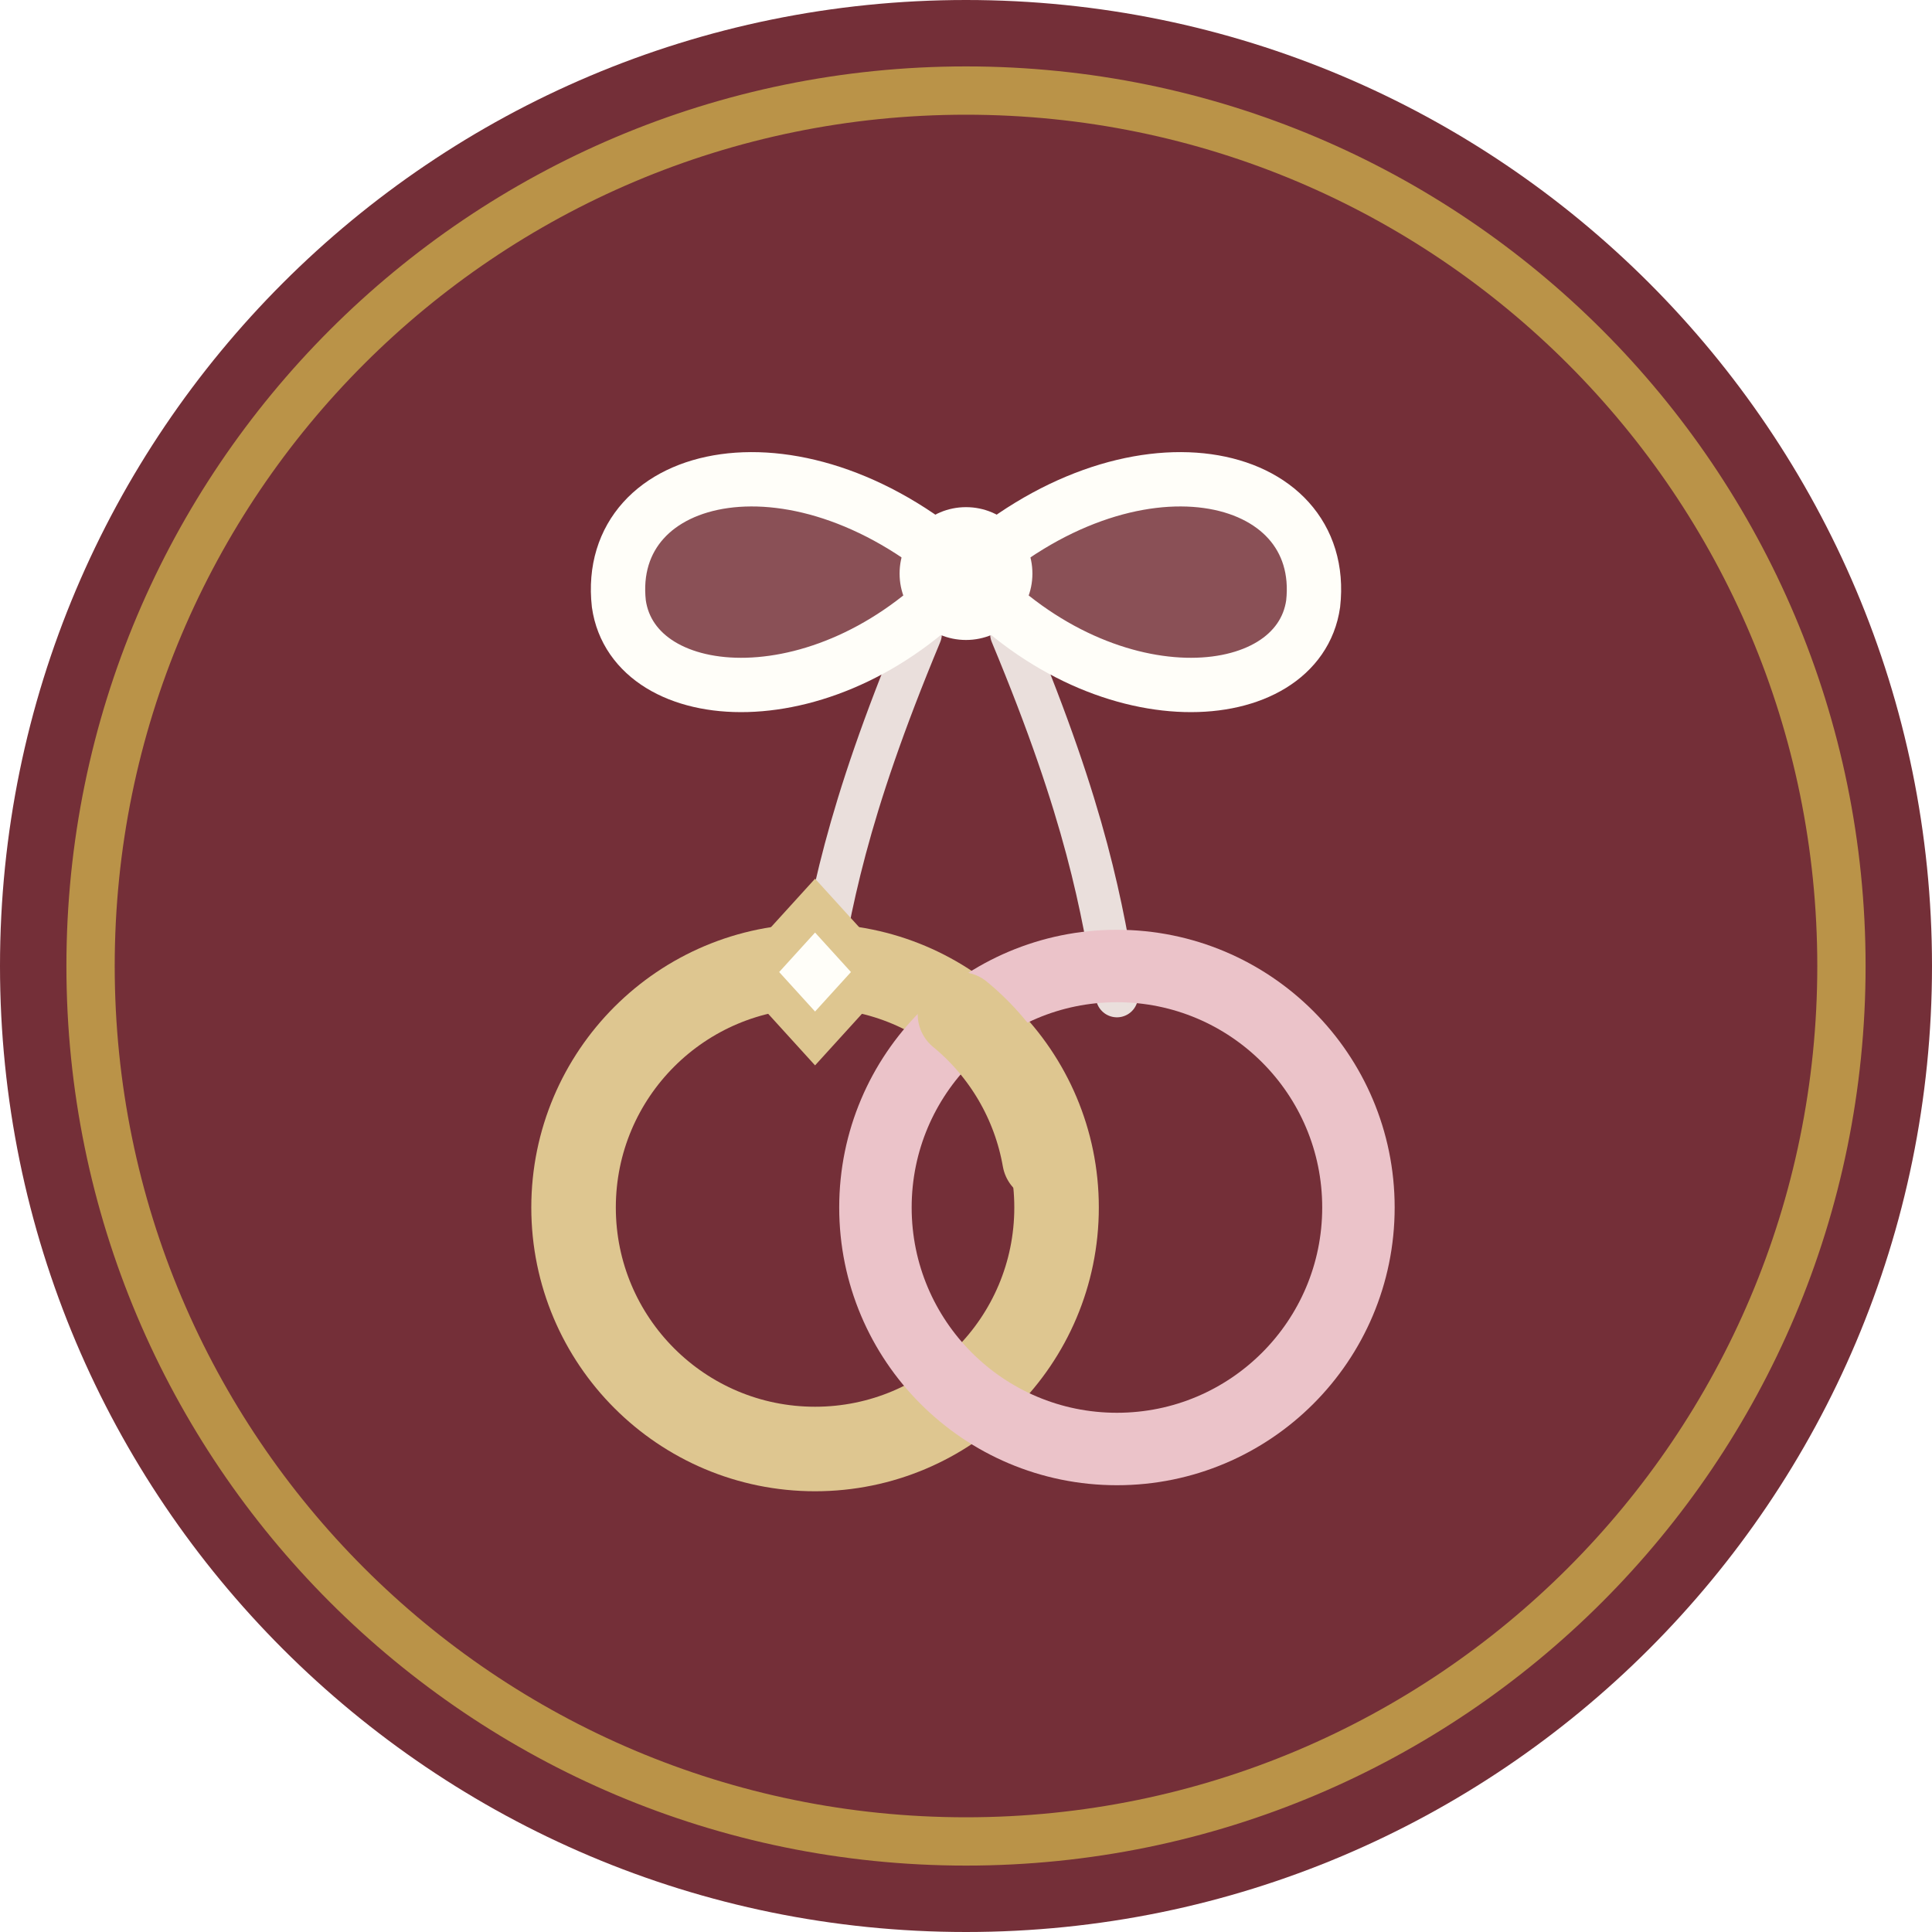
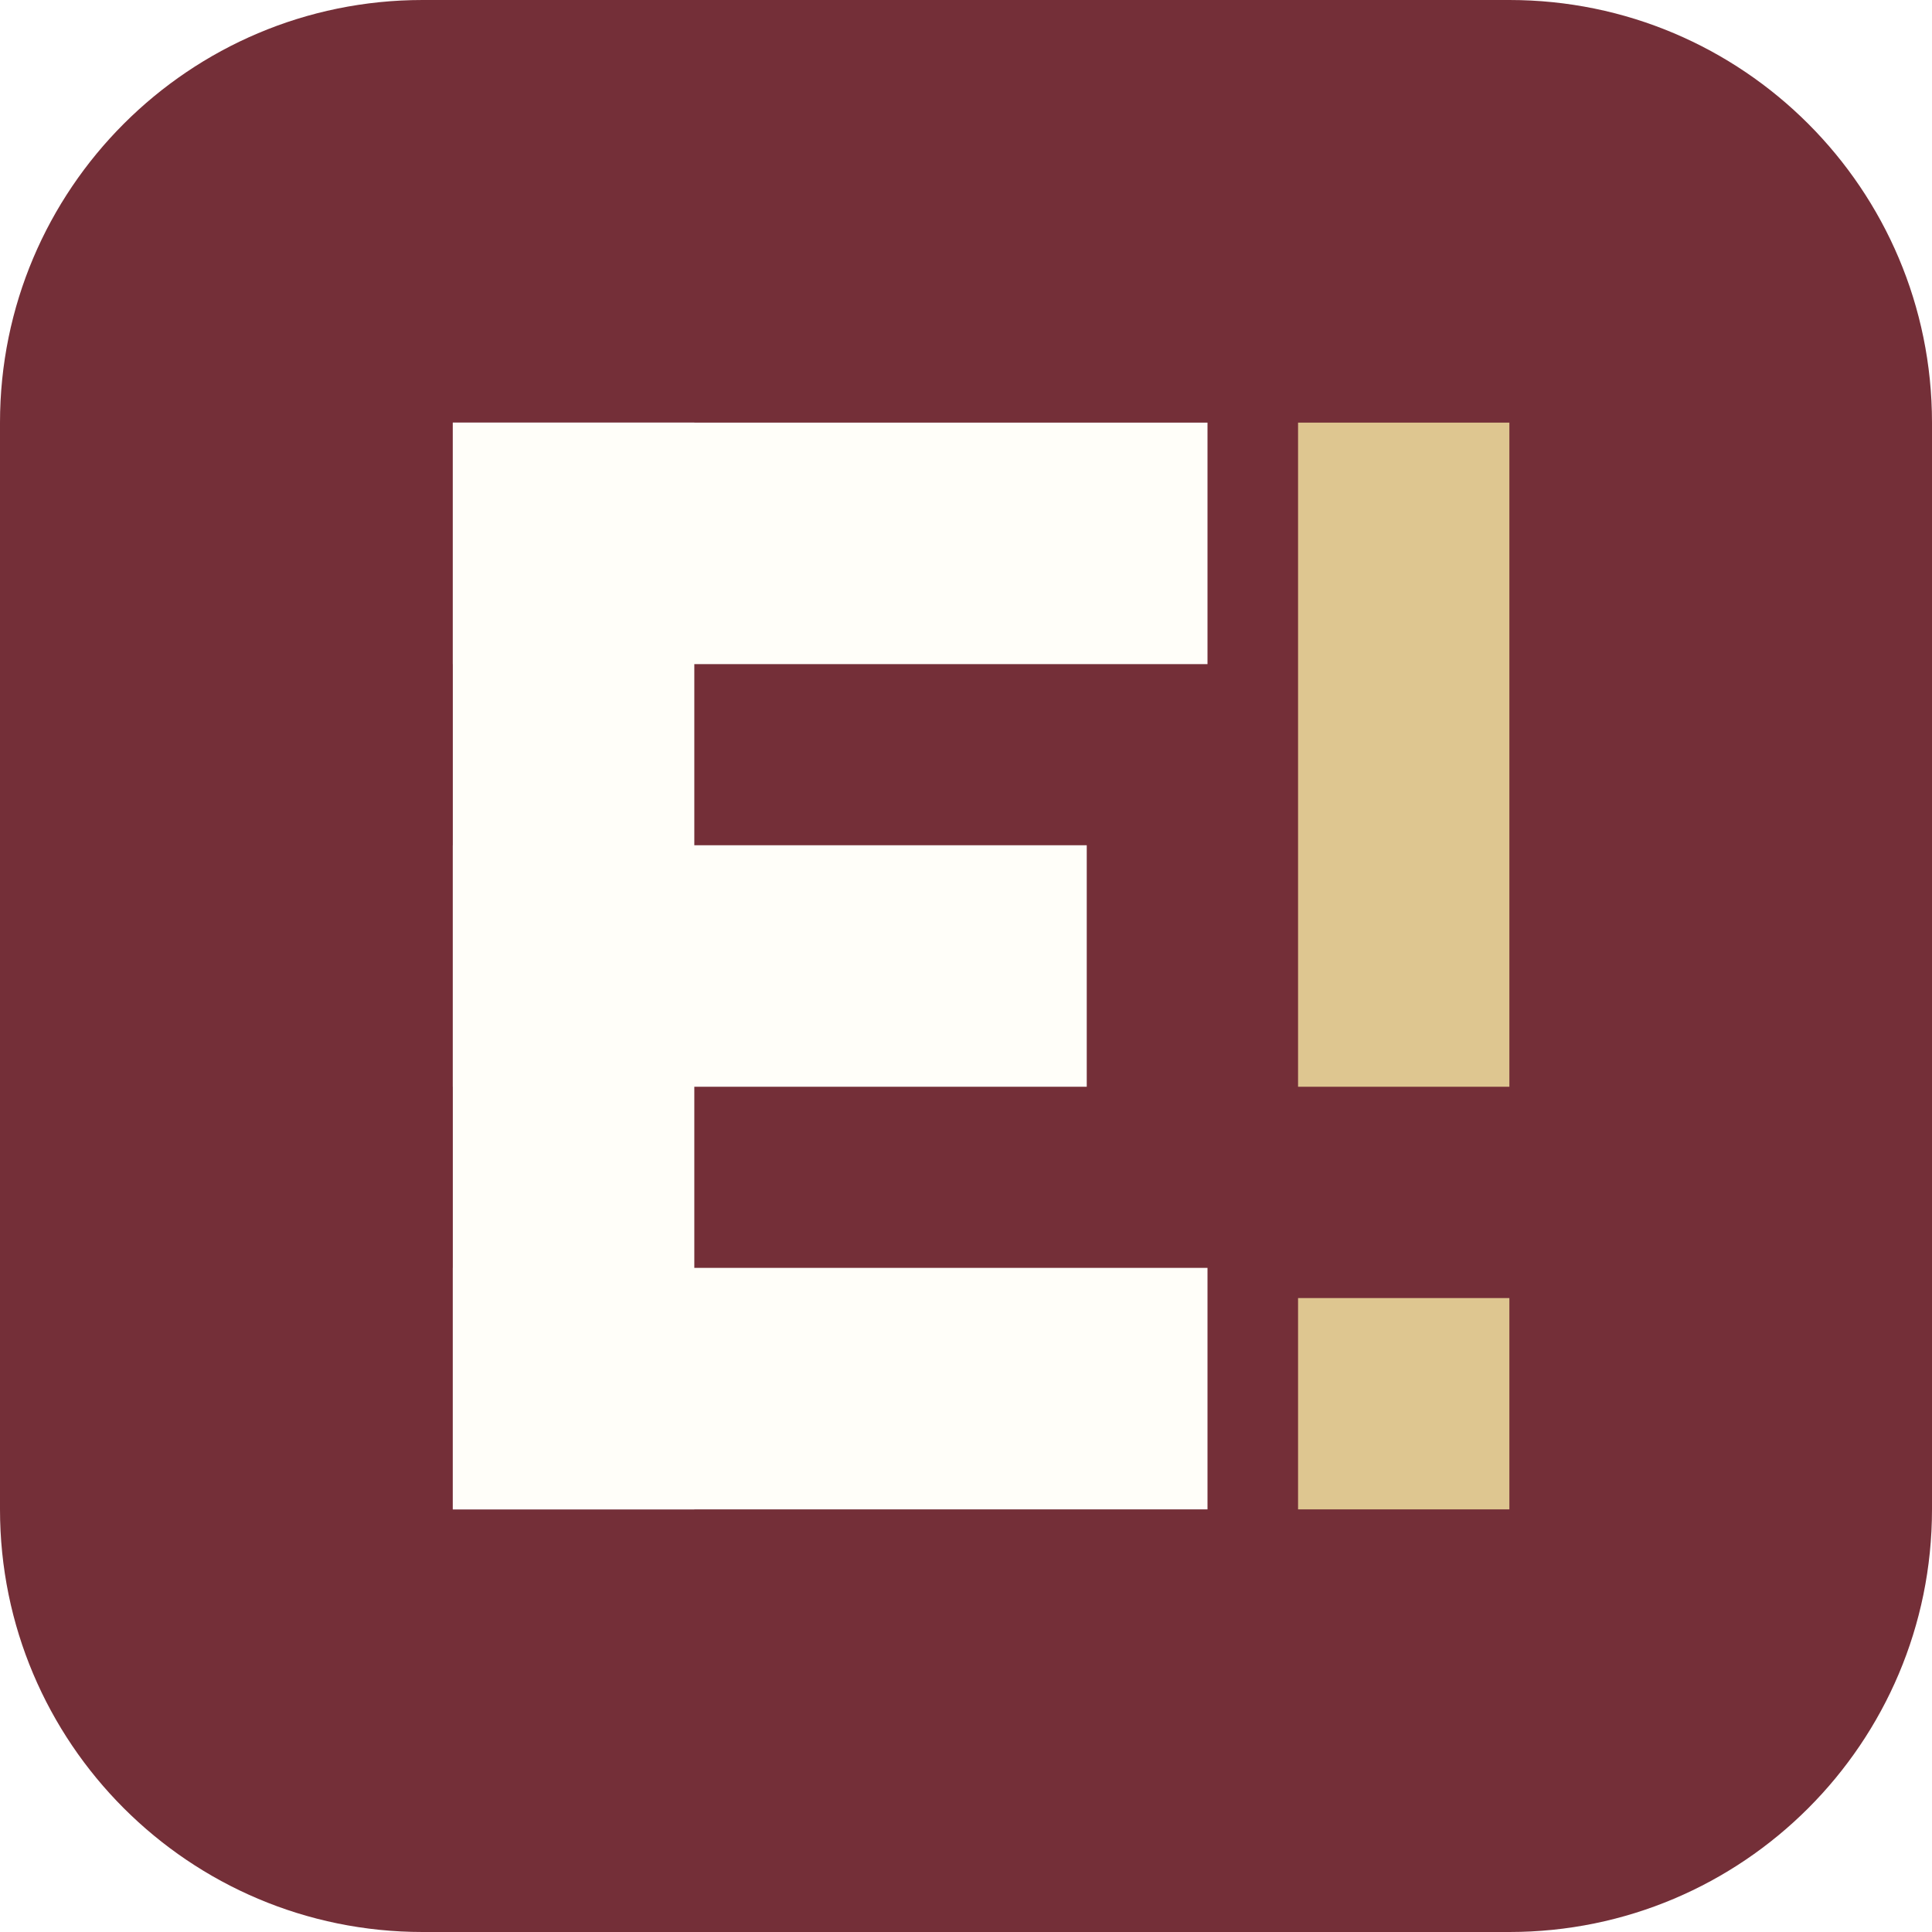
<svg xmlns="http://www.w3.org/2000/svg" viewBox="0 0 64 64">
-   <circle cx="32" cy="32" r="32" fill="#742F38" />
-   <circle cx="32" cy="32" r="29" fill="none" stroke="#BA9348" stroke-width="1.6" />
-   <g>
-     <path d="M 32 19 C 26.5 14 20 15.5 20.5 20 C 21 23.5 27.5 24 32 19 Z" fill="#FFFEF9" fill-opacity="0.16" stroke="#FFFEF9" stroke-width="1.8" />
-     <path d="M 32 19 C 37.5 14 44 15.5 43.5 20 C 43 23.5 36.5 24 32 19 Z" fill="#FFFEF9" fill-opacity="0.16" stroke="#FFFEF9" stroke-width="1.8" />
-     <circle cx="32" cy="19" r="2.2" fill="#FFFEF9" />
+   <rect width="64" height="64" rx="14" fill="#742F38" />
+   <g fill="#FFFEF9">
+     <rect x="15" y="14" width="8" height="36" />
+     <rect x="15" y="14" width="25" height="8" />
+     <rect x="15" y="28" width="21" height="8" />
+     <rect x="15" y="42" width="25" height="8" />
  </g>
-   <g stroke="#FFFEF9" stroke-width="1.4" fill="none" stroke-linecap="round" opacity="0.85">
-     <path d="M 30.5 21 C 28 27 27.5 30 27 33" />
-     <path d="M 33.5 21 C 36 27 36.5 30 37 33" />
-   </g>
-   <g fill="none" stroke-linecap="round">
-     <circle cx="27" cy="40" r="8" stroke="#DEC690" stroke-width="2.8" />
-     <circle cx="37" cy="40" r="8" stroke="#EBC3C9" stroke-width="2.4" />
-     <path d="M 31.8 33.6 A 8 8 0 0 1 34.6 38.4" stroke="#DEC690" stroke-width="2.8" />
-     <path d="M 27 30 L 29 32.2 L 27 34.4 L 25 32.2 Z" fill="#FFFEF9" stroke="#DEC690" stroke-width="1.2" />
+   <g fill="#DEC690">
+     <rect x="43" y="14" width="7" height="22" />
+     <rect x="43" y="43" width="7" height="7" />
  </g>
</svg>
